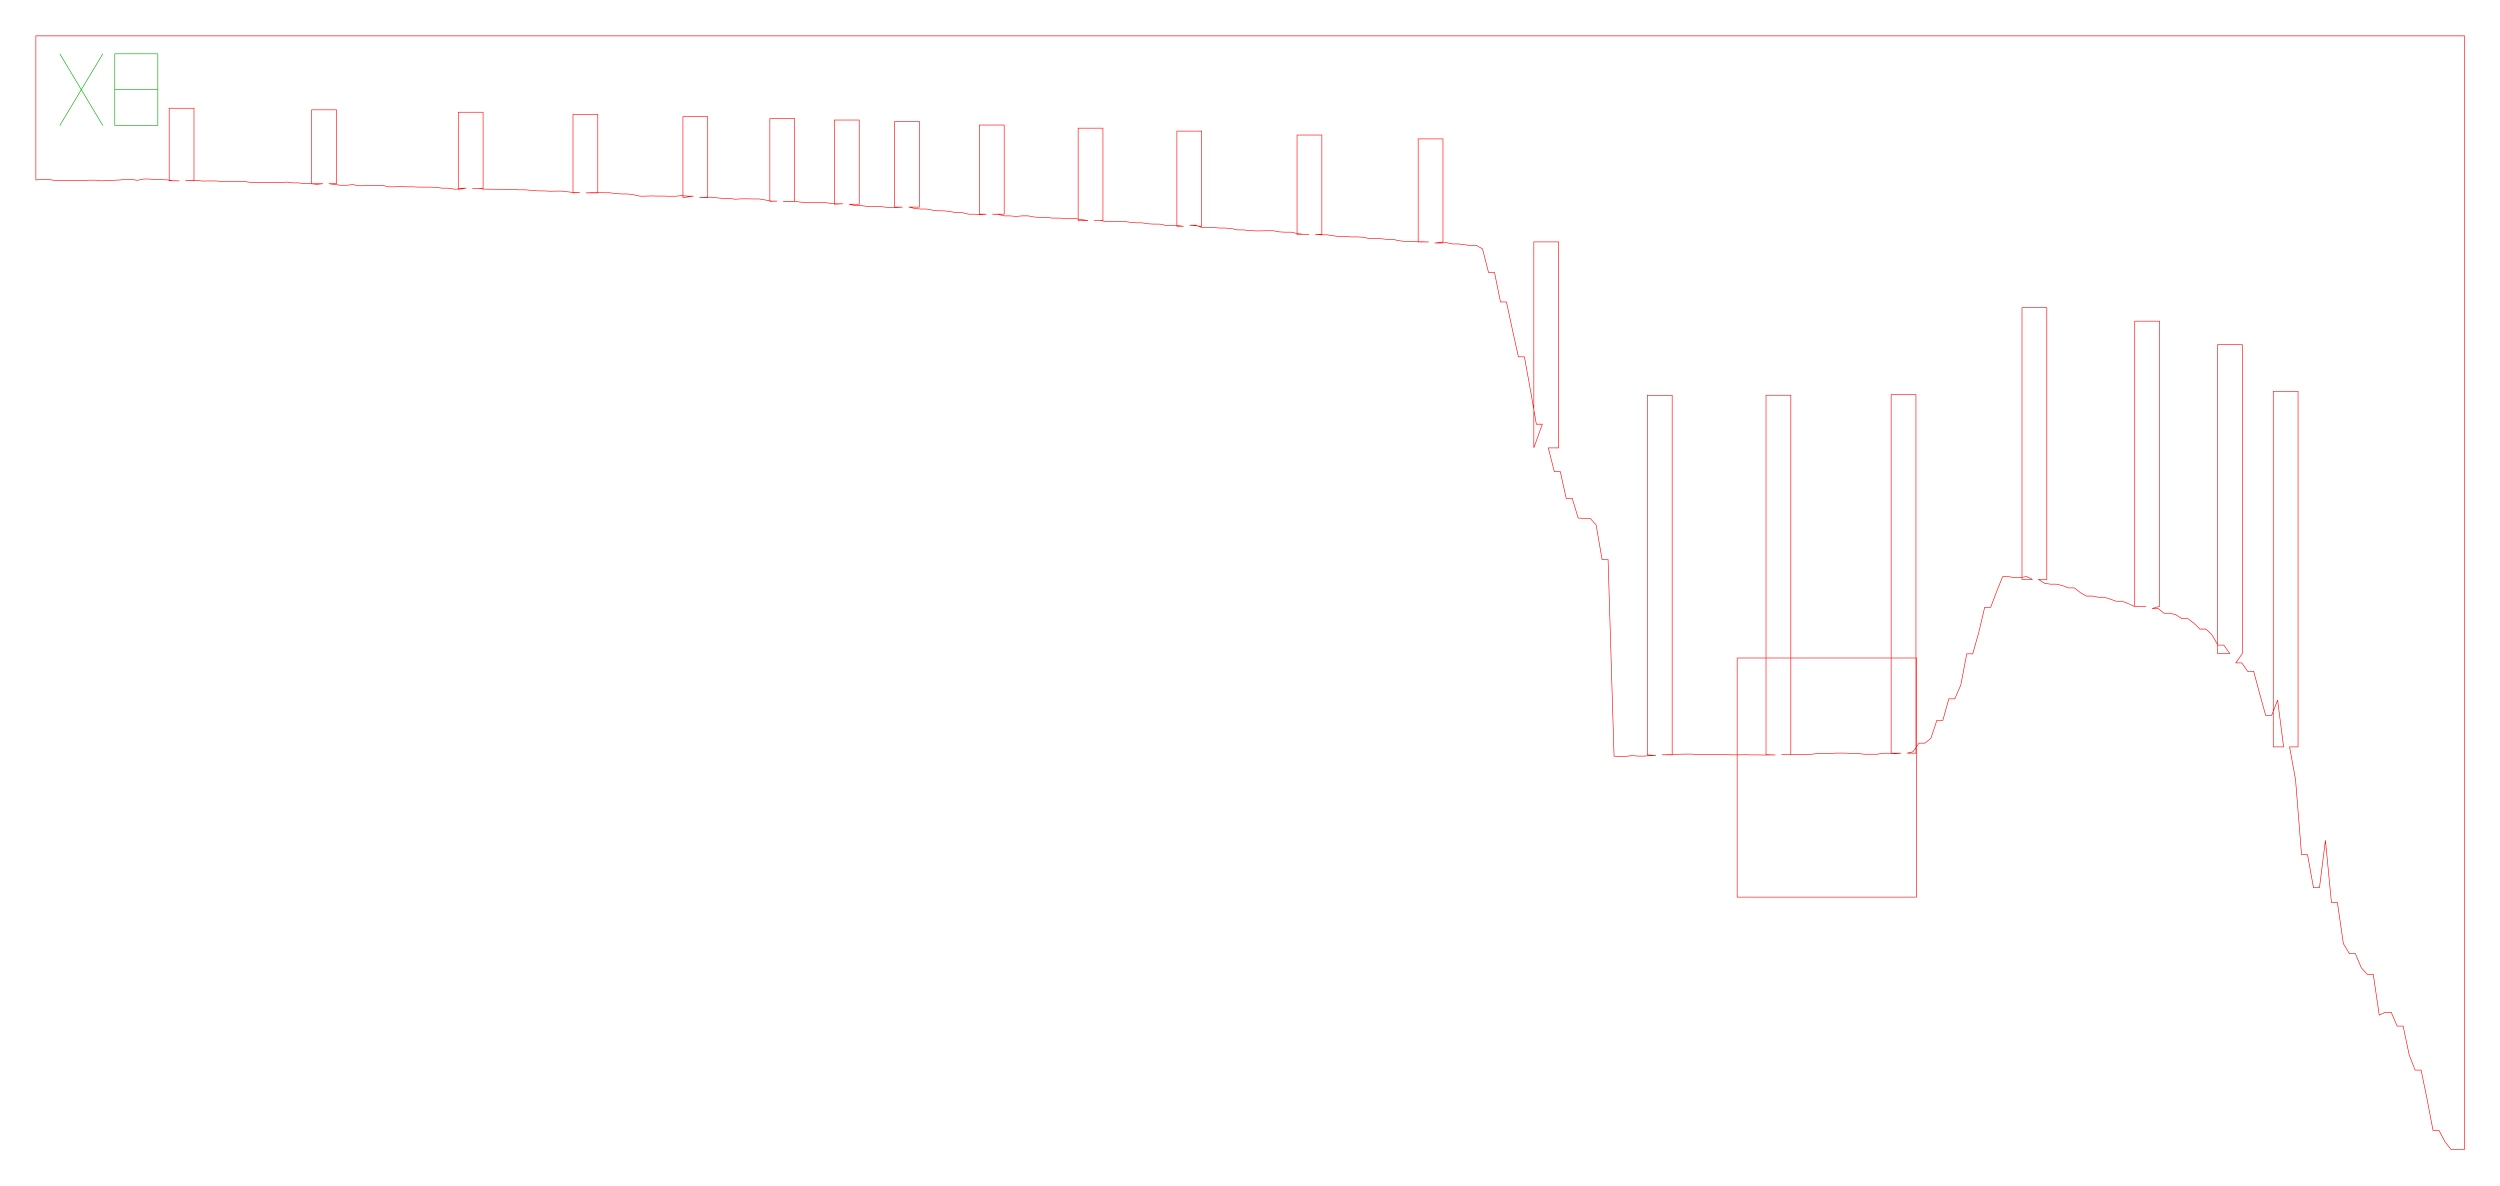
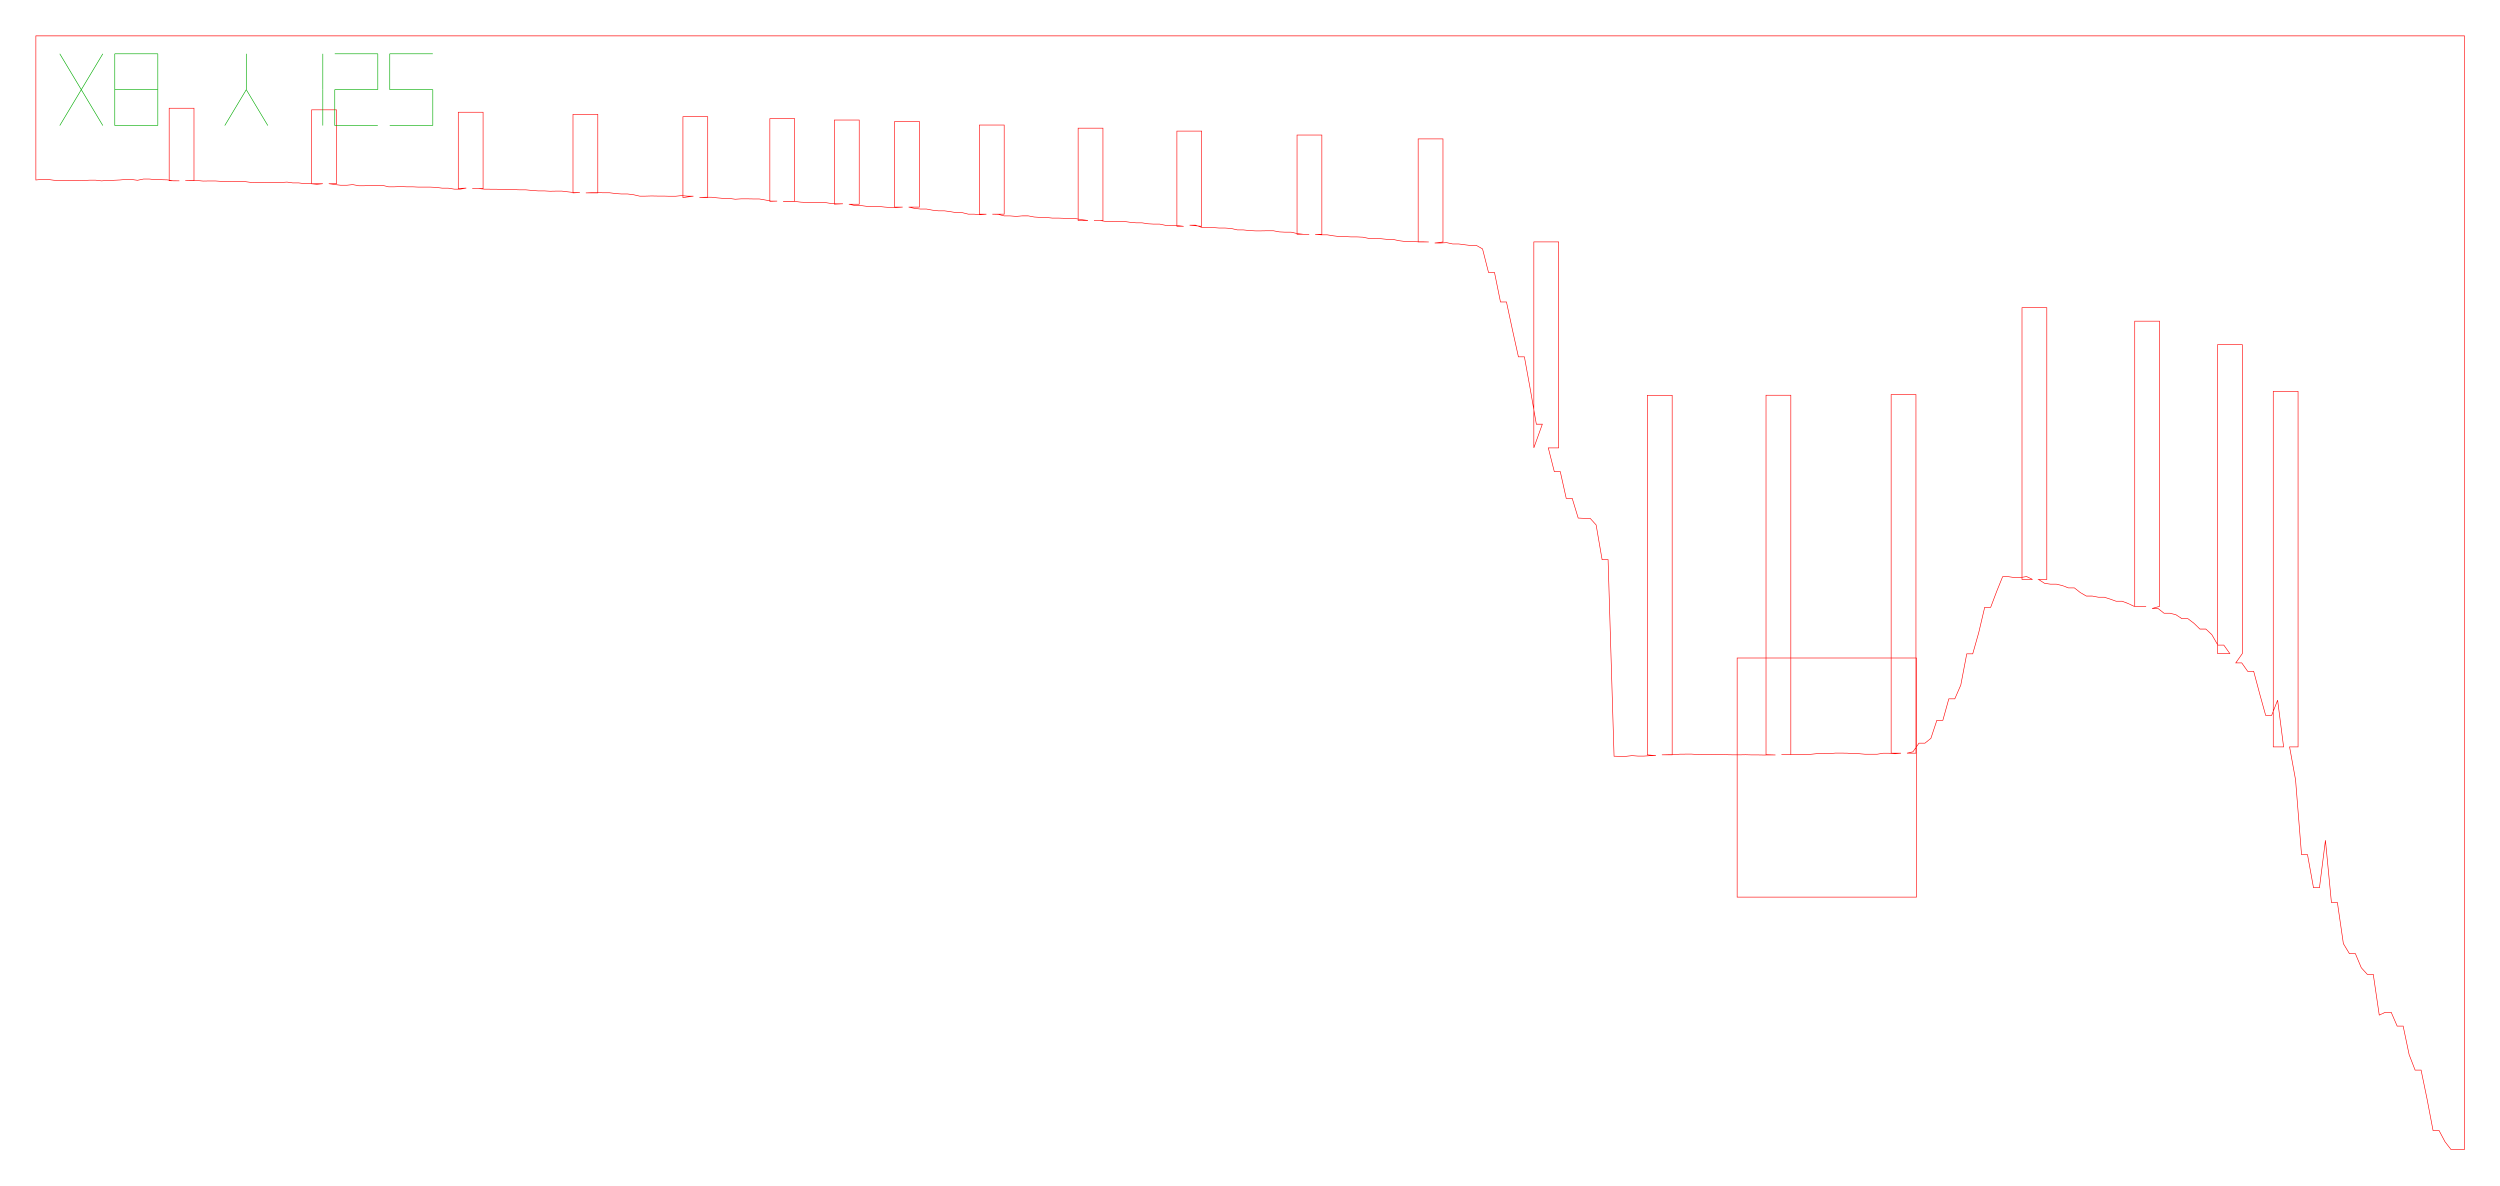
<svg xmlns="http://www.w3.org/2000/svg" width="418.2mm" height="198.3mm" viewBox="0 0 418.2 198.3">
  <path d="M 6.00,6.00 L 7.00,6.00 L 8.00,6.00 L 9.00,6.00 L 10.00,6.00 L 11.00,6.00 L 12.00,6.00 L 13.00,6.00 L 14.00,6.00 L 15.00,6.00 L 16.00,6.00 L 17.00,6.00 L 18.00,6.00 L 19.00,6.00 L 20.00,6.00 L 21.00,6.00 L 22.00,6.00 L 23.00,6.00 L 24.00,6.00 L 25.00,6.00 L 26.00,6.00 L 27.00,6.00 L 28.00,6.00 L 29.00,6.00 L 30.00,6.00 L 31.00,6.00 L 32.00,6.00 L 33.00,6.00 L 34.00,6.00 L 35.00,6.00 L 36.00,6.00 L 37.00,6.00 L 38.00,6.00 L 39.00,6.00 L 40.00,6.00 L 41.00,6.00 L 42.00,6.00 L 43.00,6.00 L 44.00,6.00 L 45.00,6.00 L 46.00,6.00 L 47.00,6.00 L 48.00,6.00 L 49.00,6.00 L 50.00,6.00 L 51.00,6.00 L 52.00,6.00 L 53.00,6.00 L 54.00,6.00 L 55.00,6.00 L 56.00,6.00 L 57.00,6.00 L 58.00,6.00 L 59.00,6.00 L 60.00,6.00 L 61.00,6.00 L 62.00,6.00 L 63.00,6.00 L 64.00,6.00 L 65.00,6.00 L 66.00,6.00 L 67.00,6.00 L 68.00,6.00 L 69.00,6.00 L 70.00,6.00 L 71.00,6.00 L 72.00,6.00 L 73.00,6.00 L 74.00,6.00 L 75.00,6.00 L 76.00,6.00 L 77.00,6.00 L 78.00,6.00 L 79.00,6.00 L 80.00,6.00 L 81.00,6.00 L 82.00,6.00 L 83.00,6.00 L 84.00,6.00 L 85.00,6.00 L 86.00,6.00 L 87.00,6.00 L 88.00,6.00 L 89.00,6.00 L 90.00,6.00 L 91.00,6.00 L 92.00,6.00 L 93.00,6.00 L 94.00,6.00 L 95.00,6.00 L 96.00,6.00 L 97.00,6.00 L 98.00,6.00 L 99.00,6.00 L 100.00,6.00 L 101.00,6.00 L 102.00,6.00 L 103.00,6.00 L 104.00,6.00 L 105.00,6.00 L 106.00,6.00 L 107.00,6.00 L 108.00,6.00 L 109.00,6.00 L 110.00,6.00 L 111.00,6.00 L 112.00,6.00 L 113.00,6.00 L 114.00,6.00 L 115.00,6.00 L 116.00,6.00 L 117.00,6.00 L 118.00,6.00 L 119.00,6.00 L 120.00,6.00 L 121.00,6.00 L 122.00,6.00 L 123.00,6.00 L 124.00,6.00 L 125.00,6.00 L 126.00,6.00 L 127.00,6.00 L 128.00,6.00 L 129.00,6.00 L 130.00,6.00 L 131.00,6.00 L 132.00,6.00 L 133.00,6.00 L 134.00,6.00 L 135.00,6.00 L 136.00,6.00 L 137.00,6.00 L 138.00,6.00 L 139.00,6.00 L 140.00,6.00 L 141.00,6.00 L 142.00,6.00 L 143.00,6.00 L 144.00,6.00 L 145.00,6.00 L 146.00,6.00 L 147.00,6.00 L 148.00,6.00 L 149.00,6.00 L 150.00,6.00 L 151.00,6.00 L 152.00,6.00 L 153.00,6.00 L 154.00,6.00 L 155.00,6.00 L 156.00,6.00 L 157.00,6.00 L 158.00,6.00 L 159.00,6.00 L 160.00,6.00 L 161.00,6.00 L 162.00,6.00 L 163.00,6.00 L 164.00,6.00 L 165.00,6.00 L 166.00,6.00 L 167.00,6.00 L 168.00,6.00 L 169.00,6.00 L 170.00,6.00 L 171.00,6.00 L 172.00,6.00 L 173.00,6.00 L 174.00,6.00 L 175.00,6.00 L 176.00,6.00 L 177.00,6.00 L 178.00,6.00 L 179.00,6.00 L 180.00,6.00 L 181.00,6.00 L 182.00,6.00 L 183.00,6.00 L 184.00,6.00 L 185.00,6.00 L 186.00,6.00 L 187.00,6.00 L 188.00,6.00 L 189.00,6.00 L 190.00,6.00 L 191.00,6.00 L 192.00,6.00 L 193.00,6.00 L 194.00,6.00 L 195.00,6.00 L 196.00,6.00 L 197.00,6.00 L 198.00,6.00 L 199.00,6.00 L 200.00,6.00 L 201.00,6.00 L 202.00,6.00 L 203.00,6.00 L 204.00,6.00 L 205.00,6.00 L 206.00,6.00 L 207.00,6.00 L 208.00,6.00 L 209.00,6.00 L 210.00,6.00 L 211.00,6.00 L 212.00,6.00 L 213.00,6.00 L 214.00,6.00 L 215.00,6.00 L 216.00,6.00 L 217.00,6.00 L 218.00,6.00 L 219.00,6.00 L 220.00,6.00 L 221.00,6.00 L 222.00,6.00 L 223.00,6.00 L 224.00,6.00 L 225.00,6.00 L 226.00,6.00 L 227.00,6.00 L 228.00,6.00 L 229.00,6.00 L 230.00,6.00 L 231.00,6.00 L 232.00,6.00 L 233.00,6.00 L 234.00,6.00 L 235.00,6.00 L 236.00,6.00 L 237.00,6.00 L 238.00,6.00 L 239.00,6.00 L 240.00,6.00 L 241.00,6.00 L 242.00,6.00 L 243.00,6.00 L 244.00,6.00 L 245.00,6.00 L 246.00,6.00 L 247.00,6.00 L 248.00,6.00 L 249.00,6.00 L 250.00,6.00 L 251.00,6.00 L 252.00,6.00 L 253.00,6.00 L 254.00,6.00 L 255.00,6.00 L 256.00,6.00 L 257.00,6.00 L 258.00,6.00 L 259.00,6.00 L 260.00,6.00 L 261.00,6.00 L 262.00,6.00 L 263.00,6.00 L 264.00,6.00 L 265.00,6.00 L 266.00,6.00 L 267.00,6.00 L 268.00,6.00 L 269.00,6.00 L 270.00,6.00 L 271.00,6.00 L 272.00,6.00 L 273.00,6.00 L 274.00,6.00 L 275.00,6.00 L 276.00,6.00 L 277.00,6.00 L 278.00,6.00 L 279.00,6.00 L 280.00,6.00 L 281.00,6.00 L 282.00,6.00 L 283.00,6.00 L 284.00,6.00 L 285.00,6.00 L 286.00,6.00 L 287.00,6.00 L 288.00,6.00 L 289.00,6.00 L 290.00,6.00 L 291.00,6.00 L 292.00,6.00 L 293.00,6.00 L 294.00,6.00 L 295.00,6.00 L 296.00,6.00 L 297.00,6.00 L 298.00,6.00 L 299.00,6.00 L 300.00,6.00 L 301.00,6.00 L 302.00,6.00 L 303.00,6.00 L 304.00,6.00 L 305.00,6.00 L 306.00,6.00 L 307.00,6.00 L 308.00,6.00 L 309.00,6.00 L 310.00,6.00 L 311.00,6.00 L 312.00,6.00 L 313.00,6.00 L 314.00,6.00 L 315.00,6.00 L 316.00,6.00 L 317.00,6.00 L 318.00,6.00 L 319.00,6.00 L 320.00,6.00 L 321.00,6.00 L 322.00,6.00 L 323.00,6.00 L 324.00,6.00 L 325.00,6.00 L 326.00,6.00 L 327.00,6.00 L 328.00,6.00 L 329.00,6.00 L 330.00,6.00 L 331.00,6.00 L 332.00,6.00 L 333.00,6.00 L 334.00,6.00 L 335.00,6.00 L 336.00,6.00 L 337.00,6.00 L 338.00,6.00 L 339.00,6.00 L 340.00,6.00 L 341.00,6.00 L 342.00,6.00 L 343.00,6.00 L 344.00,6.00 L 345.00,6.00 L 346.00,6.00 L 347.00,6.00 L 348.00,6.00 L 349.00,6.00 L 350.00,6.00 L 351.00,6.00 L 352.00,6.00 L 353.00,6.00 L 354.00,6.00 L 355.00,6.00 L 356.00,6.00 L 357.00,6.00 L 358.00,6.00 L 359.00,6.00 L 360.00,6.00 L 361.00,6.00 L 362.00,6.00 L 363.00,6.00 L 364.00,6.00 L 365.00,6.00 L 366.00,6.00 L 367.00,6.00 L 368.00,6.00 L 369.00,6.00 L 370.00,6.00 L 371.00,6.00 L 372.00,6.00 L 373.00,6.00 L 374.00,6.00 L 375.00,6.00 L 376.00,6.00 L 377.00,6.00 L 378.00,6.00 L 379.00,6.00 L 380.00,6.00 L 381.00,6.00 L 382.00,6.00 L 383.00,6.00 L 384.00,6.00 L 385.00,6.00 L 386.00,6.00 L 387.00,6.00 L 388.00,6.00 L 389.00,6.00 L 390.00,6.00 L 391.00,6.00 L 392.00,6.00 L 393.00,6.00 L 394.00,6.00 L 395.00,6.00 L 396.00,6.00 L 397.00,6.00 L 398.00,6.00 L 399.00,6.00 L 400.00,6.00 L 401.00,6.00 L 402.00,6.00 L 403.00,6.00 L 404.00,6.00 L 405.00,6.00 L 406.00,6.00 L 407.00,6.00 L 408.00,6.00 L 409.00,6.00 L 410.00,6.00 L 411.00,6.00 L 412.00,6.00 L 412.25,6.00 L 412.25,192.29 L 412.00,192.29 L 411.00,192.29 L 410.00,192.29 L 409.00,190.99 L 408.00,189.11 L 407.00,189.11 L 406.00,183.85 L 405.00,179.01 L 404.00,179.01 L 403.00,176.42 L 402.00,171.65 L 401.00,171.65 L 400.00,169.34 L 399.00,169.34 L 398.00,169.80 L 397.00,162.99 L 396.00,162.99 L 395.00,161.89 L 394.00,159.51 L 393.00,159.51 L 392.00,157.85 L 391.00,150.97 L 390.00,150.97 L 389.00,140.56 L 388.00,148.49 L 387.00,148.49 L 386.00,142.96 L 385.00,142.96 L 384.00,130.44 L 383.00,124.94 L 384.42,124.94 L 384.42,65.47 L 380.27,65.47 L 380.27,124.94 L 382.00,124.94 L 381.00,117.12 L 380.00,119.67 L 379.00,119.67 L 378.00,116.06 L 377.00,112.31 L 376.00,112.31 L 375.00,110.89 L 374.00,110.89 L 375.10,109.32 L 375.10,57.66 L 370.95,57.66 L 370.95,109.32 L 373.00,109.32 L 372.00,107.91 L 371.00,107.91 L 370.00,106.17 L 369.00,105.23 L 368.00,105.23 L 367.00,104.26 L 366.00,103.50 L 365.00,103.50 L 364.00,102.84 L 363.00,102.58 L 362.00,102.58 L 361.00,101.79 L 360.00,101.79 L 361.25,101.43 L 361.25,53.72 L 357.10,53.72 L 357.10,101.43 L 359.00,101.43 L 358.00,101.43 L 357.00,101.43 L 356.00,100.96 L 355.00,100.58 L 354.00,100.58 L 353.00,100.22 L 352.00,99.90 L 351.00,99.90 L 350.00,99.71 L 349.00,99.71 L 348.00,99.13 L 347.00,98.34 L 346.00,98.34 L 345.00,97.96 L 344.00,97.72 L 343.00,97.72 L 342.00,97.57 L 341.00,96.93 L 342.39,96.93 L 342.39,51.47 L 338.24,51.47 L 338.24,96.93 L 340.00,96.93 L 339.00,96.44 L 338.00,96.62 L 337.00,96.62 L 336.00,96.47 L 335.00,96.47 L 334.00,98.94 L 333.00,101.59 L 332.00,101.59 L 331.00,105.83 L 330.00,109.37 L 329.00,109.37 L 328.00,114.60 L 327.00,116.90 L 326.00,116.90 L 325.00,120.49 L 324.00,120.49 L 323.00,123.51 L 322.00,124.32 L 321.00,124.32 L 320.00,125.76 L 319.00,125.99 L 320.50,125.99 L 320.50,66.00 L 316.35,66.00 L 316.35,125.99 L 318.00,125.99 L 317.00,126.09 L 316.00,126.00 L 315.00,126.00 L 314.00,126.17 L 313.00,126.17 L 312.00,126.17 L 311.00,126.08 L 310.00,126.08 L 309.00,125.99 L 308.00,125.98 L 307.00,125.98 L 306.00,126.07 L 305.00,126.06 L 304.00,126.06 L 303.00,126.17 L 302.00,126.23 L 301.00,126.23 L 300.00,126.23 L 299.00,126.23 L 298.00,126.23 L 299.57,126.23 L 299.57,66.11 L 295.42,66.11 L 295.42,126.23 L 297.00,126.29 L 296.00,126.29 L 295.00,126.30 L 294.00,126.28 L 293.00,126.28 L 292.00,126.25 L 291.00,126.27 L 290.00,126.27 L 289.00,126.25 L 288.00,126.22 L 287.00,126.22 L 286.00,126.20 L 285.00,126.20 L 284.00,126.22 L 283.00,126.15 L 282.00,126.15 L 281.00,126.16 L 280.00,126.24 L 279.00,126.24 L 278.00,126.27 L 279.72,126.27 L 279.72,66.13 L 275.57,66.13 L 275.57,126.27 L 277.00,126.41 L 276.00,126.41 L 275.00,126.48 L 274.00,126.48 L 273.00,126.40 L 272.00,126.52 L 271.00,126.52 L 270.00,126.50 L 269.00,93.62 L 268.00,93.62 L 267.00,87.81 L 266.00,86.71 L 265.00,86.71 L 264.00,86.66 L 263.00,83.37 L 262.00,83.37 L 261.00,78.88 L 260.00,78.88 L 259.00,74.92 L 260.73,74.92 L 260.73,40.46 L 256.58,40.46 L 256.58,74.92 L 258.00,70.96 L 257.00,70.96 L 256.00,65.19 L 255.00,59.69 L 254.00,59.69 L 253.00,55.17 L 252.00,50.51 L 251.00,50.51 L 250.00,45.58 L 249.00,45.58 L 248.00,41.64 L 247.00,41.07 L 246.00,41.07 L 245.00,40.94 L 244.00,40.81 L 243.00,40.81 L 242.00,40.59 L 241.00,40.65 L 240.00,40.65 L 241.38,40.48 L 241.38,23.24 L 237.23,23.24 L 237.23,40.48 L 239.00,40.48 L 238.00,40.44 L 237.00,40.44 L 236.00,40.39 L 235.00,40.39 L 234.00,40.26 L 233.00,40.04 L 232.00,40.04 L 231.00,39.93 L 230.00,39.89 L 229.00,39.89 L 228.00,39.68 L 227.00,39.63 L 226.00,39.63 L 225.00,39.57 L 224.00,39.57 L 223.00,39.44 L 222.00,39.28 L 221.00,39.28 L 220.00,39.19 L 221.12,39.19 L 221.12,22.59 L 216.97,22.59 L 216.97,39.19 L 219.00,39.19 L 218.00,39.19 L 217.00,39.07 L 216.00,38.84 L 215.00,38.84 L 214.00,38.79 L 213.00,38.60 L 212.00,38.60 L 211.00,38.62 L 210.00,38.62 L 209.00,38.57 L 208.00,38.46 L 207.00,38.46 L 206.00,38.23 L 205.00,38.15 L 204.00,38.15 L 203.00,38.07 L 202.00,38.03 L 201.00,38.03 L 200.00,37.67 L 199.00,37.67 L 201.02,37.86 L 201.02,21.93 L 196.87,21.93 L 196.87,37.86 L 198.00,37.86 L 197.00,37.73 L 196.00,37.73 L 195.00,37.70 L 194.00,37.49 L 193.00,37.49 L 192.00,37.43 L 191.00,37.27 L 190.00,37.27 L 189.00,37.18 L 188.00,37.03 L 187.00,37.03 L 186.00,37.05 L 185.00,37.05 L 184.00,36.88 L 183.00,36.88 L 184.50,36.88 L 184.50,21.44 L 180.35,21.44 L 180.35,36.88 L 182.00,36.88 L 181.00,36.75 L 180.00,36.58 L 179.00,36.58 L 178.00,36.52 L 177.00,36.48 L 176.00,36.48 L 175.00,36.37 L 174.00,36.37 L 173.00,36.30 L 172.00,36.11 L 171.00,36.11 L 170.00,36.20 L 169.00,36.12 L 168.00,36.12 L 167.00,35.86 L 166.00,35.83 L 167.98,35.83 L 167.98,20.92 L 163.83,20.92 L 163.83,35.83 L 165.00,35.83 L 164.00,35.92 L 163.00,35.83 L 162.00,35.83 L 161.00,35.58 L 160.00,35.58 L 159.00,35.41 L 158.00,35.27 L 157.00,35.27 L 156.00,35.16 L 155.00,34.97 L 154.00,34.97 L 153.00,34.86 L 152.00,34.64 L 153.80,34.64 L 153.80,20.32 L 149.65,20.32 L 149.65,34.64 L 151.00,34.64 L 150.00,34.72 L 149.00,34.72 L 148.00,34.64 L 147.00,34.53 L 146.00,34.53 L 145.00,34.52 L 144.00,34.38 L 143.00,34.38 L 142.00,34.16 L 143.73,34.16 L 143.73,20.08 L 139.58,20.08 L 139.58,34.16 L 141.00,34.09 L 140.00,34.09 L 139.00,34.04 L 138.00,33.87 L 137.00,33.87 L 136.00,33.87 L 135.00,33.87 L 134.00,33.82 L 133.00,33.70 L 132.00,33.70 L 131.00,33.69 L 132.93,33.69 L 132.93,19.84 L 128.78,19.84 L 128.78,33.69 L 130.00,33.64 L 129.00,33.64 L 128.00,33.45 L 127.00,33.28 L 126.00,33.28 L 125.00,33.26 L 124.00,33.26 L 123.00,33.33 L 122.00,33.19 L 121.00,33.19 L 120.00,33.10 L 119.00,32.99 L 118.00,32.99 L 117.00,33.05 L 118.39,33.05 L 118.39,19.52 L 114.24,19.52 L 114.24,33.05 L 116.00,32.81 L 115.00,32.81 L 114.00,32.72 L 113.00,32.83 L 112.00,32.83 L 111.00,32.80 L 110.00,32.80 L 109.00,32.78 L 108.00,32.81 L 107.00,32.81 L 106.00,32.58 L 105.00,32.45 L 104.00,32.45 L 103.00,32.38 L 102.00,32.25 L 101.00,32.25 L 100.00,32.22 L 99.00,32.22 L 98.00,32.27 L 100.00,32.27 L 100.00,19.13 L 95.85,19.13 L 95.85,32.27 L 97.00,32.21 L 96.00,32.21 L 95.00,32.09 L 94.00,31.97 L 93.00,31.97 L 92.00,31.99 L 91.00,31.93 L 90.00,31.93 L 89.00,31.86 L 88.00,31.76 L 87.00,31.76 L 86.00,31.72 L 85.00,31.72 L 84.00,31.71 L 83.00,31.65 L 82.00,31.65 L 81.00,31.64 L 80.00,31.53 L 79.00,31.53 L 80.81,31.53 L 80.81,18.77 L 76.66,18.77 L 76.66,31.53 L 78.00,31.46 L 77.00,31.64 L 76.00,31.64 L 75.00,31.48 L 74.00,31.48 L 73.00,31.35 L 72.00,31.30 L 71.00,31.30 L 70.00,31.30 L 69.00,31.25 L 68.00,31.25 L 67.00,31.21 L 66.00,31.25 L 65.00,31.25 L 64.00,31.01 L 63.00,31.01 L 62.00,31.01 L 61.00,31.07 L 60.00,31.07 L 59.00,30.88 L 58.00,30.99 L 57.00,30.99 L 56.00,30.87 L 55.00,30.73 L 56.28,30.73 L 56.28,18.37 L 52.13,18.37 L 52.13,30.73 L 54.00,30.73 L 53.00,30.84 L 52.00,30.73 L 51.00,30.73 L 50.00,30.60 L 49.00,30.60 L 48.00,30.46 L 47.00,30.53 L 46.00,30.53 L 45.00,30.53 L 44.00,30.49 L 43.00,30.49 L 42.00,30.52 L 41.00,30.38 L 40.00,30.38 L 39.00,30.38 L 38.00,30.34 L 37.00,30.34 L 36.00,30.27 L 35.00,30.27 L 34.00,30.29 L 33.00,30.20 L 32.00,30.20 L 31.00,30.23 L 32.45,30.23 L 32.45,18.11 L 28.30,18.11 L 28.30,30.23 L 30.00,30.25 L 29.00,30.25 L 28.00,30.09 L 27.00,30.06 L 26.00,30.06 L 25.00,29.95 L 24.00,29.95 L 23.00,30.16 L 22.00,30.02 L 21.00,30.02 L 20.00,30.11 L 19.00,30.16 L 18.00,30.16 L 17.00,30.26 L 16.00,30.14 L 15.00,30.14 L 14.00,30.19 L 13.00,30.22 L 12.00,30.22 L 11.00,30.20 L 10.00,30.20 L 9.00,30.15 L 8.00,30.01 L 7.00,30.01 L 6.00,30.11 L 6.00,6.00 Z" fill="none" stroke="#f00" stroke-width="0.1" />
  <path d="M 290.59,110.07 L 320.59,110.07 L 320.59,150.07 L 290.59,150.07 L 290.59,110.07 Z" fill="none" stroke="#f00" stroke-width="0.1" />
  <path d="M 10.00,21.00 L 17.20,9.00" fill="none" stroke="#0a0" stroke-width="0.1" />
  <path d="M 10.00,9.00 L 17.20,21.00" fill="none" stroke="#0a0" stroke-width="0.1" />
  <path d="M 19.20,21.00 L 26.40,21.00" fill="none" stroke="#0a0" stroke-width="0.1" />
  <path d="M 26.40,21.00 L 26.40,15.00" fill="none" stroke="#0a0" stroke-width="0.1" />
  <path d="M 26.40,15.00 L 26.40,9.00" fill="none" stroke="#0a0" stroke-width="0.1" />
  <path d="M 19.20,9.00 L 26.40,9.00" fill="none" stroke="#0a0" stroke-width="0.1" />
  <path d="M 19.20,15.00 L 19.20,9.00" fill="none" stroke="#0a0" stroke-width="0.1" />
  <path d="M 19.20,21.00 L 19.20,15.00" fill="none" stroke="#0a0" stroke-width="0.1" />
  <path d="M 19.20,15.00 L 26.40,15.00" fill="none" stroke="#0a0" stroke-width="0.1" />
+   <path d="M 37.60,21.00 L 41.20,15.00" fill="none" stroke="#0a0" stroke-width="0.1" />
+   <path d="M 44.80,21.00 L 41.20,15.00" fill="none" stroke="#0a0" stroke-width="0.1" />
+   <path d="M 41.20,15.00 L 41.20,9.00" fill="none" stroke="#0a0" stroke-width="0.1" />
+   <path d="M 54.00,21.00 L 54.00,15.00" fill="none" stroke="#0a0" stroke-width="0.1" />
+   <path d="M 54.00,15.00 L 54.00,9.00" fill="none" stroke="#0a0" stroke-width="0.1" />
+   <path d="M 56.00,21.00 L 63.20,21.00" fill="none" stroke="#0a0" stroke-width="0.1" />
+   <path d="M 56.00,21.00 L 56.00,15.00" fill="none" stroke="#0a0" stroke-width="0.1" />
+   <path d="M 56.00,15.00 L 63.20,15.00" fill="none" stroke="#0a0" stroke-width="0.1" />
+   <path d="M 63.20,15.00 L 63.20,9.00" fill="none" stroke="#0a0" stroke-width="0.1" />
+   <path d="M 56.00,9.00 L 63.20,9.00" fill="none" stroke="#0a0" stroke-width="0.1" />
+   <path d="M 65.20,21.00 L 72.40,21.00" fill="none" stroke="#0a0" stroke-width="0.1" />
+   <path d="M 72.40,21.00 L 72.40,15.00" fill="none" stroke="#0a0" stroke-width="0.1" />
+   <path d="M 65.20,15.00 L 72.40,15.00" fill="none" stroke="#0a0" stroke-width="0.1" />
+   <path d="M 65.20,15.00 L 65.20,9.00" fill="none" stroke="#0a0" stroke-width="0.1" />
+   <path d="M 65.20,9.00 L 72.40,9.00" fill="none" stroke="#0a0" stroke-width="0.1" />
</svg>
